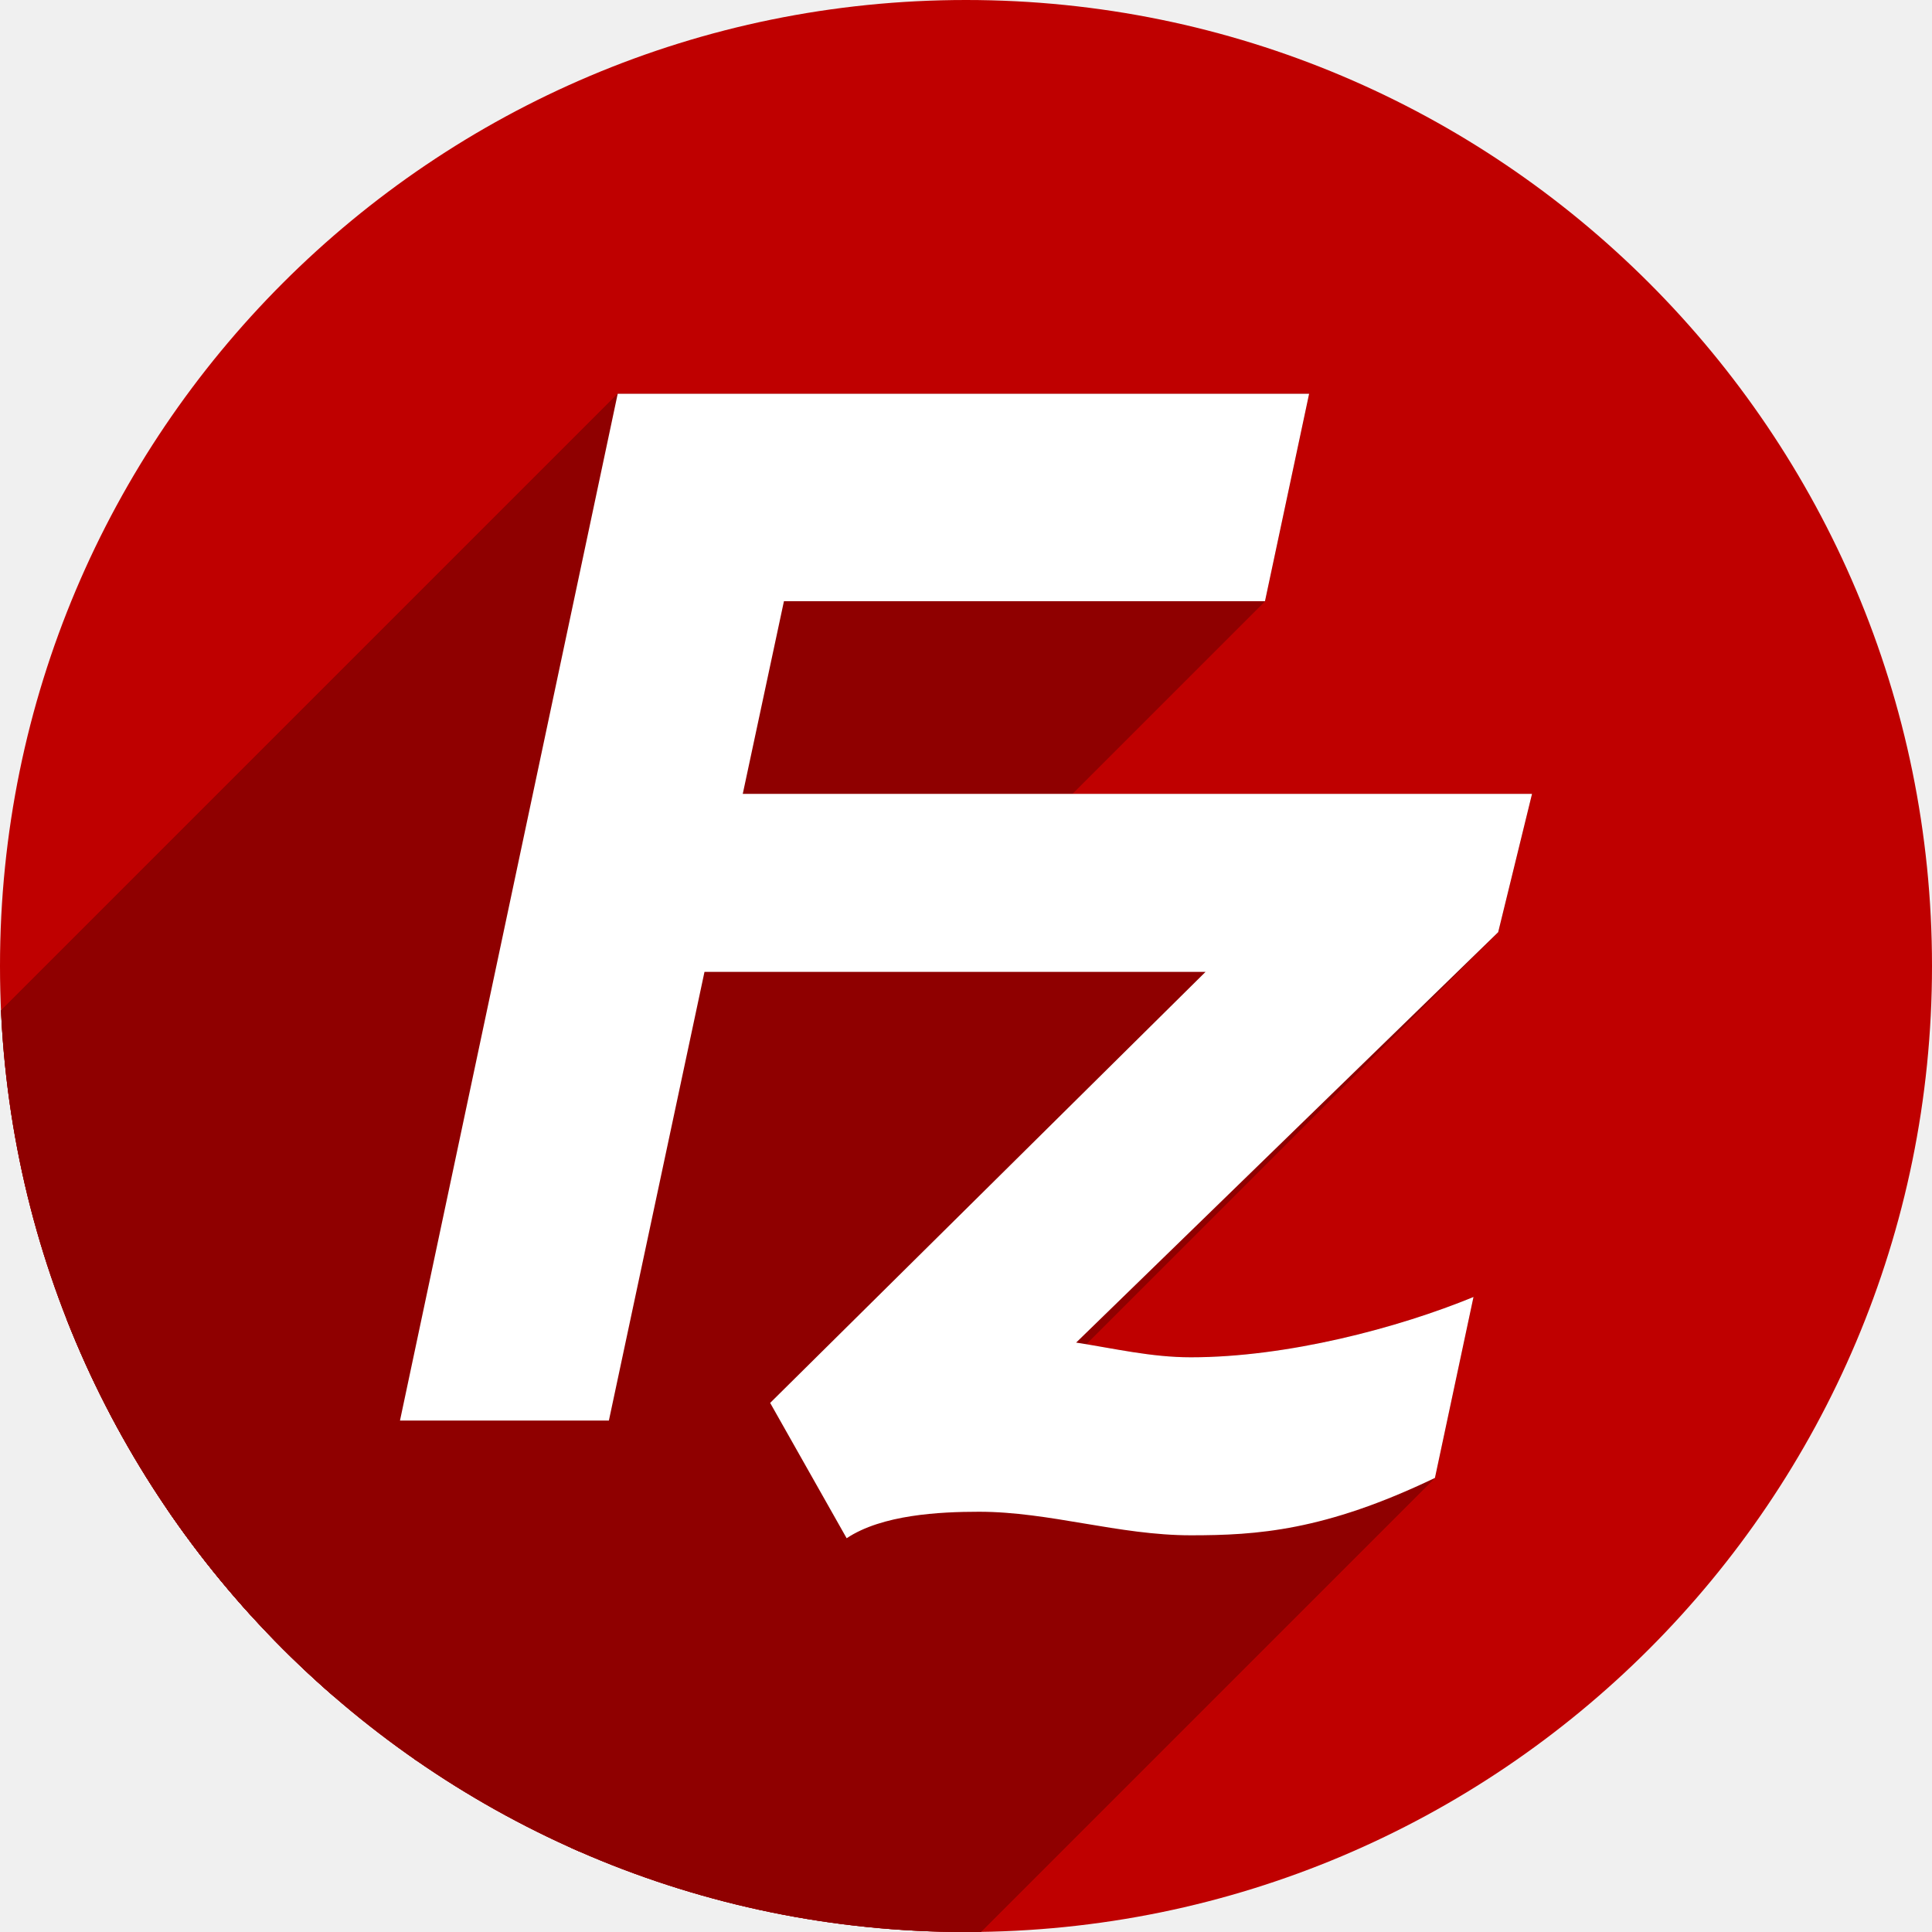
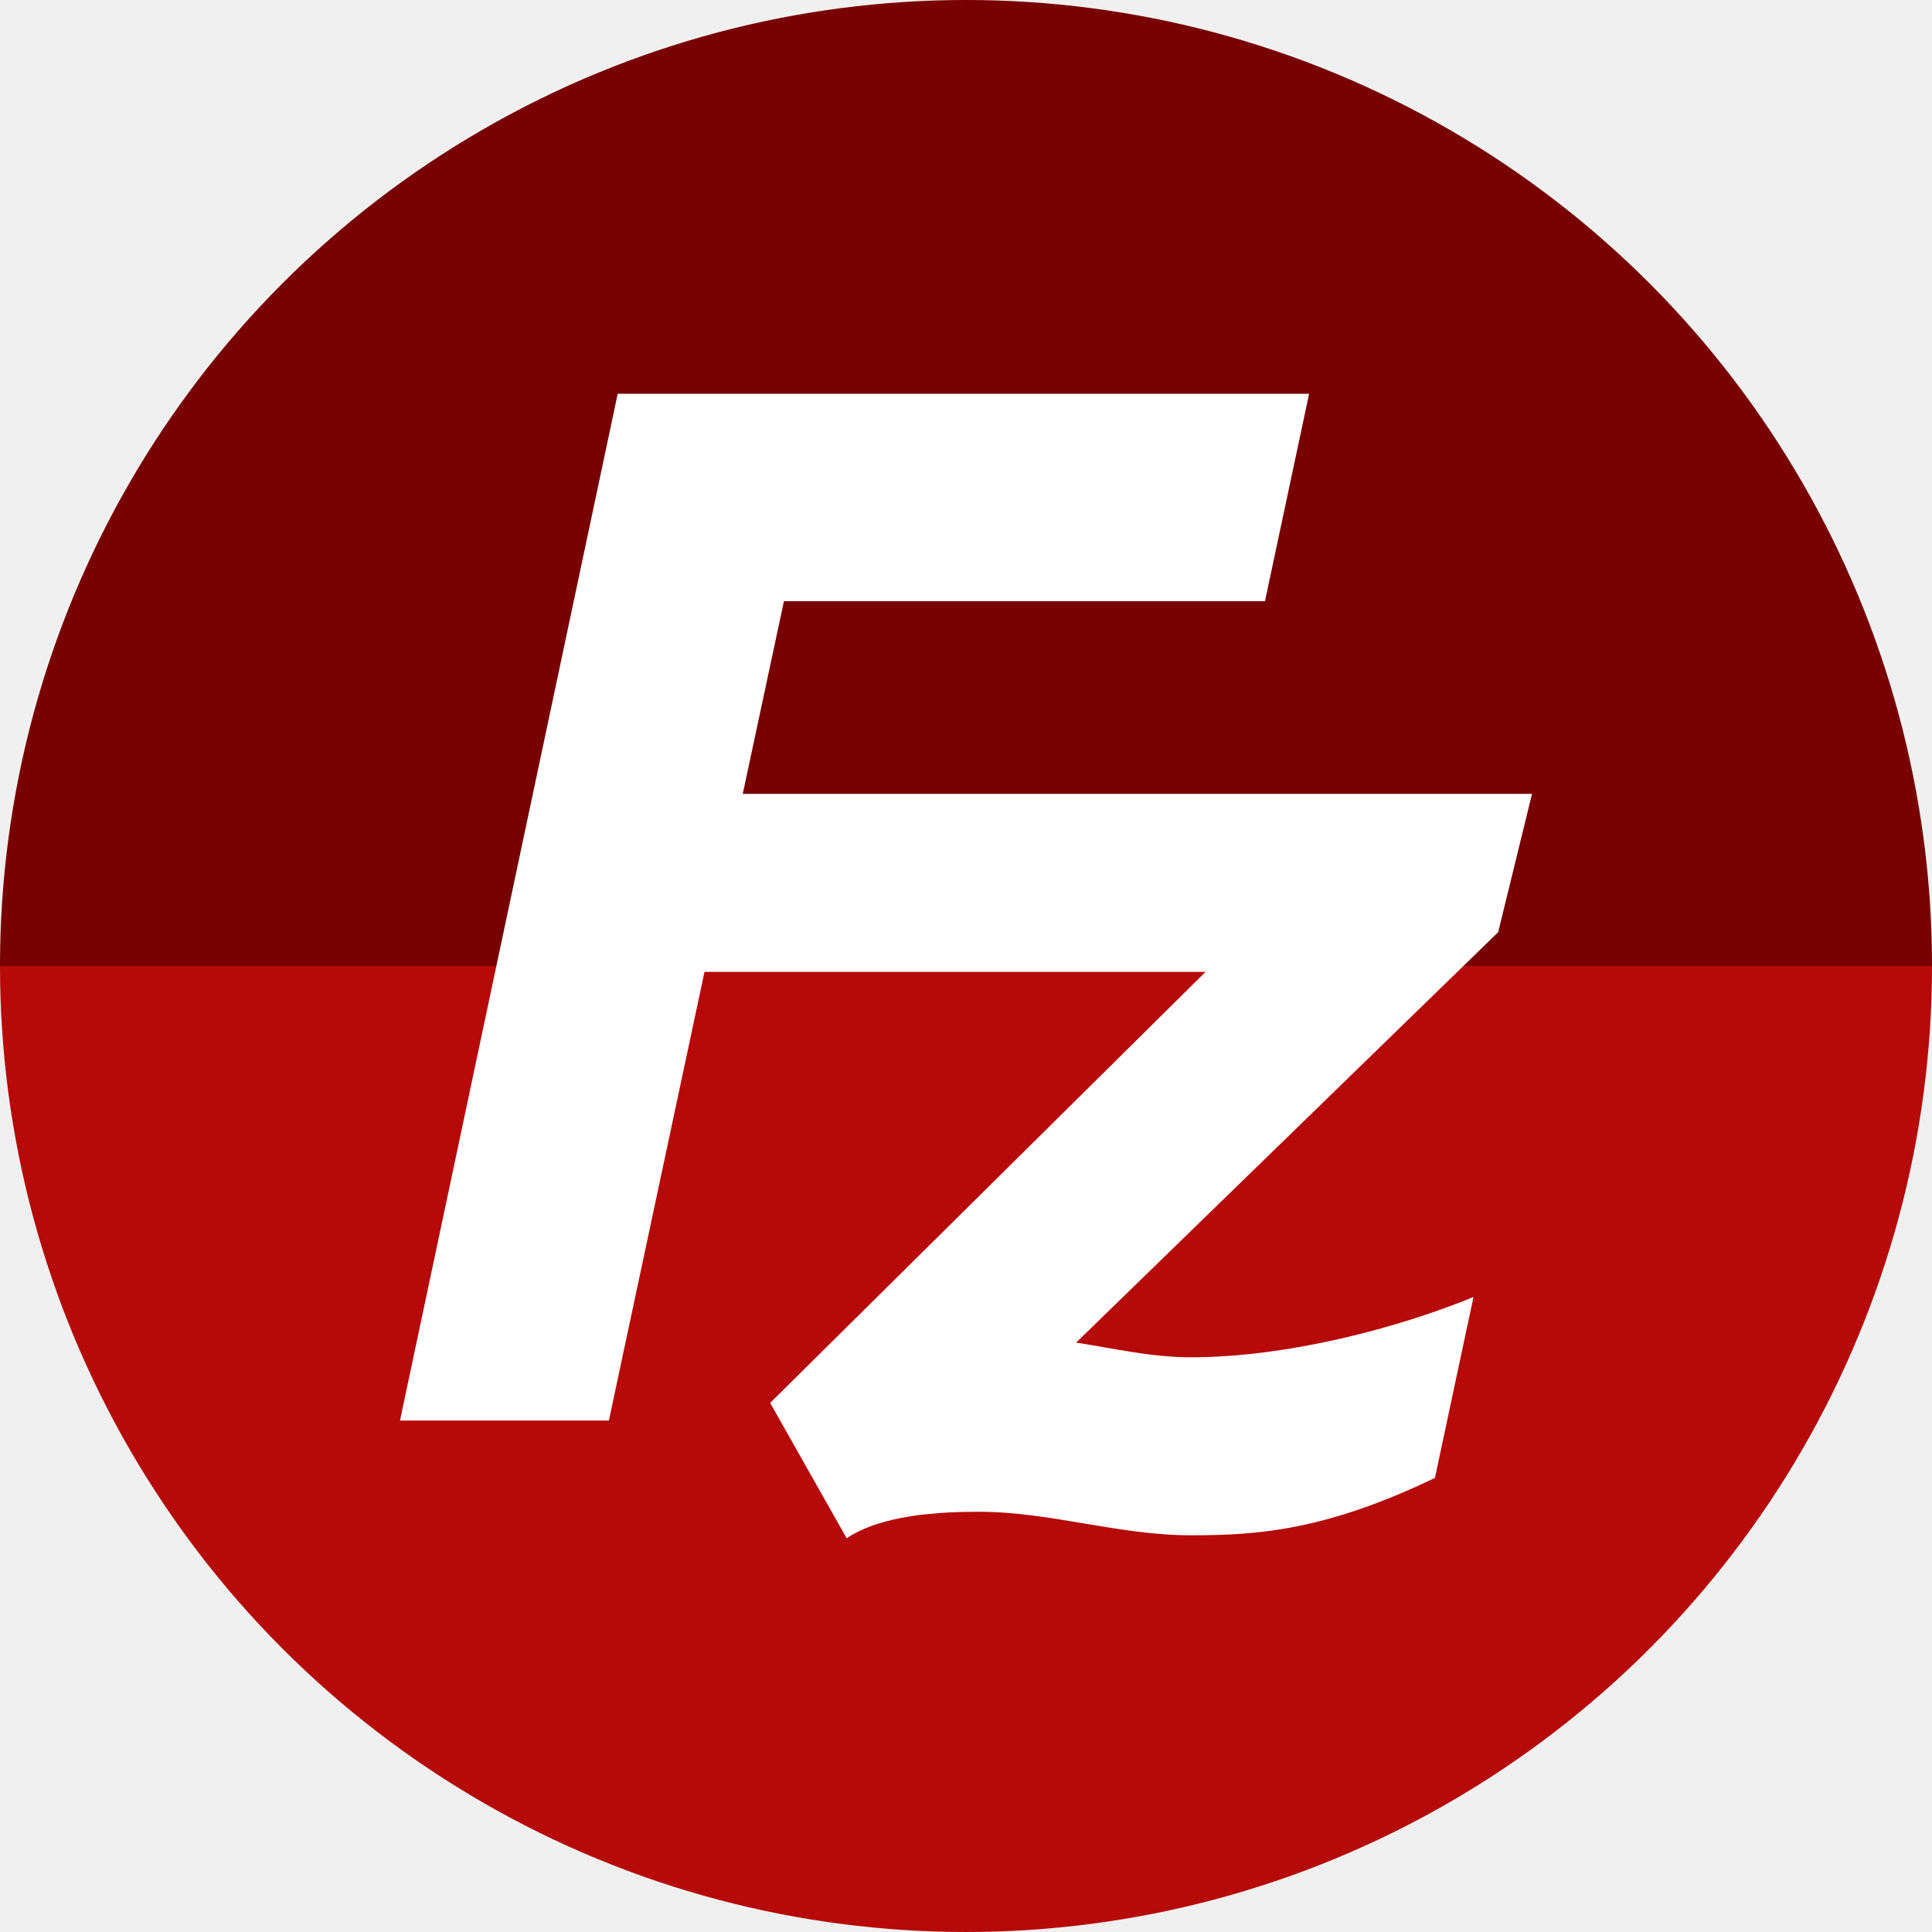
<svg xmlns="http://www.w3.org/2000/svg" width="256" height="256" viewBox="0 0 256 256" id="svg2" version="1.1">
  <defs id="defs4">
    <clipPath clipPathUnits="userSpaceOnUse" id="clipPath5002">
      <g id="g5004">
        <path transform="translate(0,796.3622)" id="path5006" d="M 88.118,249.435 C 46.103,235.291 14.771,201.687 4.134,159.361 1.338,148.236 0.923,144.163 0.926,127.889 0.928,117.472 1.134,112.014 1.658,108.541 4.465,89.913 12.177,70.638 23.043,55.086 c 3.959,-5.666 8.345,-10.931 9.102,-10.926 0.328,0.002 10.489,18.31 22.579,40.683 12.09,22.373 22.375,41.335 22.854,42.136 0.479,0.802 0.925,2.441 0.99,3.643 0.343,6.316 2.524,14.21 5.642,20.423 2.954,5.887 5.065,8.733 10.435,14.067 6.714,6.67 12.889,10.286 21.732,12.729 3.166,0.874 5.105,1.05 11.575,1.05 8.826,0 12.602,-0.762 19.264,-3.887 2.046,-0.96 3.937,-1.665 4.202,-1.568 0.265,0.097 -11.056,17.665 -25.157,39.038 l -25.639,38.861 -3.094,0.112 c -2.555,0.093 -4.195,-0.258 -9.409,-2.014 z" style="fill:#0f9d58;fill-opacity:1;stroke:none;stroke-width:4.858;stroke-linejoin:round;stroke-miterlimit:4;stroke-dasharray:none;stroke-opacity:1" />
        <path id="path5008" d="m 112.36,1051.517 c -10.001,-1.45 -12.156,-1.82 -12.532,-2.156 -0.249,-0.222 1.738,-3.748 4.55,-8.072 7.166,-11.021 49.772,-74.648 50.259,-75.055 3.575,-2.992 8.635,-8.041 10.575,-10.554 3.362,-4.353 7.558,-12.914 9.065,-18.494 6.193,-22.925 -2.593,-47.152 -21.7,-59.837 l -2.961,-1.966 17.025,0.296 c 9.364,0.163 31.17,0.434 48.459,0.603 l 31.435,0.307 1.546,4.189 c 2.246,6.086 4.678,15.095 5.935,21.982 1.525,8.36 1.925,28.859 0.739,37.828 -3.08,23.278 -12.813,45.72 -27.802,64.106 -20.476,25.117 -51.46,42.197 -84.146,46.389 -5.312,0.681 -26.646,0.986 -30.446,0.436 z" style="fill:#f4b400;fill-opacity:1;stroke:none;stroke-width:4.858;stroke-linejoin:round;stroke-miterlimit:4;stroke-dasharray:none;stroke-opacity:1" />
        <path transform="translate(0,796.3622)" id="path5010" d="M 67.99,108.873 C 41.284,59.576 33.29,45.149 32.234,44.345 31.651,43.901 32.811,42.55 38.696,36.815 53.436,22.45 68.809,13.041 87.839,6.736 101.687,2.148 112.582,0.437 127.951,0.437 c 21.31,0 37.805,3.81 56.835,13.126 25.294,12.383 46.194,33.579 58.52,59.346 1.611,3.369 2.93,6.372 2.93,6.675 0,0.56 -10.549,0.495 -71.165,-0.437 l -24.288,-0.374 -3.931,-1.764 c -6.757,-3.033 -10.646,-3.84 -18.658,-3.868 -5.03,-0.018 -7.979,0.208 -10.316,0.788 -14.508,3.604 -26.283,12.948 -33.292,26.419 -3.585,6.891 -5.247,13.082 -6.332,23.583 l -0.337,3.267 -9.927,-18.326 z" style="fill:#db4437;fill-opacity:1;stroke:none;stroke-width:10;stroke-linejoin:round;stroke-miterlimit:4;stroke-dasharray:none;stroke-opacity:1" />
      </g>
    </clipPath>
    <clipPath id="clipPath4271" clipPathUnits="userSpaceOnUse">
      <circle r="128" cy="128" cx="128" id="circle4273" style="fill:#292929;fill-opacity:0.26;stroke:none;stroke-width:10;stroke-linejoin:round;stroke-miterlimit:4;stroke-dasharray:none;stroke-opacity:0.259" />
    </clipPath>
    <clipPath clipPathUnits="userSpaceOnUse" id="clipPath4363">
      <circle r="128" cy="924.362" cx="128" id="circle4365" style="fill:#4285f4;fill-opacity:1;stroke:none;stroke-width:10;stroke-linejoin:round;stroke-miterlimit:4;stroke-dasharray:none;stroke-opacity:0.259" />
    </clipPath>
    <clipPath id="clipPath4452" clipPathUnits="userSpaceOnUse">
      <circle r="128" cy="924.362" cx="128" id="circle4454" style="fill:#4285f4;fill-opacity:1;stroke:none;stroke-width:10;stroke-linejoin:round;stroke-miterlimit:4;stroke-dasharray:none;stroke-opacity:0.259" />
    </clipPath>
    <clipPath id="clipPath4980" clipPathUnits="userSpaceOnUse">
      <path style="opacity:0.91;fill:#38bae1;fill-opacity:1;stroke:none;stroke-width:0;stroke-linecap:round;stroke-linejoin:round;stroke-miterlimit:4;stroke-dasharray:none;stroke-opacity:1;filter:url(#filter4298)" d="m 10.421,864.272 42.535,-0.091 21.267,-0.046 c 7.245,-0.015 14.491,-0.03 21.736,-0.046 8.395,-10.588 10.292,-15.477 14.085,-17.717 3.793,-2.24 9.482,-1.832 25.46,-1.827 23.366,-0.007 109.606,-0.678 109.606,-0.678 l -0.088,12.152 -0.088,12.152 -0.088,12.152 -0.088,12.152 -0.088,12.152 -0.088,12.152 -0.088,12.152 -0.088,12.152 -0.088,12.152 -0.088,12.152 -0.088,12.152 -0.088,12.152 -0.088,12.152 -0.088,12.152 c 0,0 0.594,8.159 -0.088,12.152 -0.582,3.408 -0.78,7.518 -3.37,9.807 -2.831,2.503 -7.334,1.952 -11.093,2.344 -4.766,0.498 -14.375,0 -14.375,0 l -14.375,0 -14.375,0 -14.375,0 -14.375,0 -14.375,0 -14.375,0 -14.375,0 -14.375,0 -14.375,0 c 0,0 -9.583,0 -14.375,0 -4.792,0 -9.583,0 -14.375,0 -4.792,0 -9.501,0.094 -14.375,0 -4.874,-0.093 -10.854,0.062 -15.031,-0.571 -4.177,-0.633 -7.7,-0.558 -9.968,-2.711 -2.269,-2.154 -2.216,-4.499 -2.972,-7.595 -0.756,-3.095 -0.957,-7.246 -1.189,-10.877 -0.232,-3.631 -0.137,-7.251 -0.205,-10.877 -0.068,-3.626 -0.137,-7.251 -0.205,-10.877 -0.068,-3.626 -0.137,-7.251 -0.205,-10.877 -0.068,-3.626 -0.137,-7.251 -0.205,-10.877 -0.068,-3.626 -0.205,-10.877 -0.205,-10.877 L 12.062,951.284 11.857,940.408 11.652,929.531 11.447,918.655 11.242,907.778 11.037,896.902 10.832,886.025 10.627,875.148 Z" id="path4982" transform="matrix(1.011004,0,0,0.8709223,-1.405919,107.8962)" />
    </clipPath>
    <filter style="color-interpolation-filters:sRGB" id="filter4298">
      <feFlood flood-opacity="0.498" flood-color="rgb(0,0,0)" result="flood" id="feFlood4300" />
      <feComposite in="flood" in2="SourceGraphic" operator="in" result="composite1" id="feComposite4302" />
      <feGaussianBlur in="composite1" stdDeviation="1.6" result="blur" id="feGaussianBlur4304" />
      <feOffset dx="-2.77556e-17" dy="-7.7" result="offset" id="feOffset4306" />
      <feComposite in="SourceGraphic" in2="offset" operator="over" result="composite2" id="feComposite4308" />
    </filter>
    <clipPath clipPathUnits="userSpaceOnUse" id="clipPath6010">
      <circle r="128" cy="921.468" cx="125.309" id="circle6012" style="fill:#0f9d58;fill-opacity:1;stroke:none;stroke-width:10;stroke-linejoin:round;stroke-miterlimit:4;stroke-dasharray:none;stroke-opacity:0.259" />
    </clipPath>
    <clipPath clipPathUnits="userSpaceOnUse" id="clipPath6287">
      <ellipse cy="917.043" cx="124.936" id="circle6289" style="fill:#0f9d58;fill-opacity:1;stroke:none;stroke-width:10;stroke-linejoin:round;stroke-miterlimit:4;stroke-dasharray:none;stroke-opacity:0.259" rx="243.778" ry="280.345" />
    </clipPath>
    <clipPath id="clipPath4376" clipPathUnits="userSpaceOnUse">
      <ellipse ry="228.684" rx="198.855" cy="905.033" cx="125.536" id="circle4378" style="fill:#aae3c7;fill-opacity:1;stroke:none;stroke-width:10;stroke-linejoin:round;stroke-miterlimit:4;stroke-dasharray:none;stroke-opacity:0.259" />
    </clipPath>
    <clipPath id="clipPath4215" clipPathUnits="userSpaceOnUse">
      <ellipse style="fill:#f87f3e;fill-opacity:1;stroke:none;stroke-width:9.2;stroke-miterlimit:4;stroke-dasharray:none;stroke-opacity:1" id="ellipse4217" cx="364.398" cy="359.157" rx="156.351" ry="57.128" />
    </clipPath>
    <clipPath id="clipPath4229" clipPathUnits="userSpaceOnUse">
      <path style="fill:#f87f3e;fill-opacity:1;stroke:none;stroke-width:9.2;stroke-miterlimit:4;stroke-dasharray:none;stroke-opacity:1" d="m 362.856,484.06 c -86.35,-2.7e-4 -156.351,-25.578 -156.35,-57.129 0.032,-2.977 -0.717,-5.771 0.583,-8.71 11.683,27.857 78.637,48.262 155.767,48.297 76.922,-0.018 144.269,-20.653 156.236,-48.417 1.267,2.861 -0.066,5.931 0,8.83 10e-4,31.551 -69.885,57.129 -156.236,57.129 z" id="path4231" />
    </clipPath>
    <clipPath clipPathUnits="userSpaceOnUse" id="clipPath4860">
      <circle r="128" cy="925.311" cx="144.739" id="circle4862" style="fill:#7cf97b;fill-opacity:1;stroke:none;stroke-width:10;stroke-linejoin:round;stroke-miterlimit:4;stroke-dasharray:none;stroke-opacity:0.259" />
    </clipPath>
    <clipPath clipPathUnits="userSpaceOnUse" id="clipPath4308">
      <path id="path4310" d="m 125.3,841.087 a 85,85 0 0 0 -85,85 85,85 0 0 0 85,85 85,85 0 0 0 85,-85 85,85 0 0 0 -85,-85 z m 0,70.617 a 14.384,14.384 0 0 1 14.383,14.383 14.384,14.384 0 0 1 -14.383,14.383 14.384,14.384 0 0 1 -14.383,-14.383 14.384,14.384 0 0 1 14.383,-14.383 z" style="opacity:1;fill:#ffffff;fill-opacity:0.992;stroke:none;stroke-width:3;stroke-linecap:butt;stroke-linejoin:miter;stroke-miterlimit:4;stroke-dasharray:none;stroke-opacity:1" />
    </clipPath>
    <clipPath clipPathUnits="userSpaceOnUse" id="clipPath4185">
      <circle r="128" cy="924.362" cx="128" id="circle4187" style="fill:#ff9797;fill-opacity:1;stroke:none;stroke-width:10;stroke-linejoin:round;stroke-miterlimit:4;stroke-dasharray:none;stroke-opacity:0.259" />
    </clipPath>
    <clipPath id="clipPath4370" clipPathUnits="userSpaceOnUse">
      <circle r="128" cy="924.362" cx="128" id="circle4372" style="fill:#ff9797;fill-opacity:1;stroke:none;stroke-width:10;stroke-linejoin:round;stroke-miterlimit:4;stroke-dasharray:none;stroke-opacity:0.259" />
    </clipPath>
    <clipPath clipPathUnits="userSpaceOnUse" id="clipPath4392">
      <circle r="128" cy="924.362" cx="128" id="circle4394" style="fill:#bf0000;fill-opacity:1;stroke:none;stroke-width:10;stroke-linejoin:round;stroke-miterlimit:4;stroke-dasharray:none;stroke-opacity:0.259" />
    </clipPath>
  </defs>
  <g transform="translate(0,-796.3622)" id="layer1">
+     <path d="m 256,-924.362 a 128,128 0 0 1 -64,110.851 128,128 0 0 1 -128,0 A 128,128 0 0 1 0,-924.362 l 128,1e-5 z" id="path881" style="fill:#780000;fill-opacity:1;stroke:none;stroke-width:10;stroke-linejoin:round;stroke-miterlimit:4;stroke-dasharray:none;stroke-opacity:0.259" transform="scale(1,-1)" />
    <path id="path4913" d="M 154.474,968.81 101.04,1048.476 0.486,1048.962 0,842.024 l 33.032,-2.429 45.176,83.552 21.374,35.461 26.717,13.116 z" style="fill:none;fill-rule:evenodd;stroke:none;stroke-width:1px;stroke-linecap:butt;stroke-linejoin:miter;stroke-opacity:1" />
-     <circle style="fill:#bf0000;fill-opacity:1;stroke:none;stroke-width:10;stroke-linejoin:round;stroke-miterlimit:4;stroke-dasharray:none;stroke-opacity:0.259" id="path4152" cx="128" cy="924.362" r="128" />
-     <g id="g4276" clip-path="url(#clipPath4392)" style="fill:#8f0000;fill-opacity:1">
-       <g id="g4278" style="fill:#8f0000;fill-opacity:1">
-         <path id="path4280" d="M203.0 901.557L98.419 901.557L-113.713 1113.689L-9.132 1113.689Z" style="fill:#8f0000;fill-opacity:1" />
-         <path id="path4282" d="M98.419 901.557L103.877 876.022L-108.255 1088.154L-113.713 1113.689Z" style="fill:#8f0000;fill-opacity:1" />
-         <path id="path4284" d="M103.877 876.022L167.617 876.022L-44.515 1088.154L-108.255 1088.154Z" style="fill:#8f0000;fill-opacity:1" />
-         <path id="path4286" d="M167.617 876.022L173.465 848.538L-38.667 1060.67L-44.515 1088.154Z" style="fill:#8f0000;fill-opacity:1" />
-         <path id="path4288" d="M173.465 848.538L81.849 848.538L-130.283 1060.67L-38.667 1060.67Z" style="fill:#8f0000;fill-opacity:1" />
-         <path id="path4290" d="M81.849 848.538L53.0 984.594L-159.132 1196.726L-130.283 1060.67Z" style="fill:#8f0000;fill-opacity:1" />
-         <path id="path4292" d="M53.0 984.594L80.68 984.594L-131.452 1196.726L-159.132 1196.726Z" style="fill:#8f0000;fill-opacity:1" />
-         <path id="path4294" d="M80.68 984.594L93.348 925.142L-118.784 1137.274L-131.452 1196.726Z" style="fill:#8f0000;fill-opacity:1" />
-         <path id="path4296" d="M93.348 925.142L159.739 925.142L-52.393 1137.274L-118.784 1137.274Z" style="fill:#8f0000;fill-opacity:1" />
-         <path id="path4298" d="M159.739 925.142L102.049 982.254L-110.083 1194.386L-52.393 1137.274Z" style="fill:#8f0000;fill-opacity:1" />
-         <path id="path4300" d="M102.049 982.254L112.185 1000.186L-99.947 1212.318L-110.083 1194.386Z" style="fill:#8f0000;fill-opacity:1" />
-         <path id="path4302" d="M112.185 1000.186C116.863 997.068 124.465 996.677 129.728 996.677L-82.404 1208.809C-87.667 1208.809 -95.269 1209.2 -99.947 1212.318Z" style="fill:#8f0000;fill-opacity:1" />
-         <path id="path4304" d="M129.728 996.677C139.086 996.677 148.247 999.798 157.795 999.798L-54.337 1211.93C-63.885 1211.93 -73.046 1208.809 -82.404 1208.809Z" style="fill:#8f0000;fill-opacity:1" />
-         <path id="path4306" d="M157.795 999.798C166.551 999.798 175.514 999.212 190.136 992.194L-21.996 1204.326C-36.618 1211.344 -45.581 1211.93 -54.337 1211.93Z" style="fill:#8f0000;fill-opacity:1" />
-         <path id="path4308" d="M190.136 992.194L195.244 968.22L-16.888 1180.352L-21.996 1204.326Z" style="fill:#8f0000;fill-opacity:1" />
-         <path id="path4311" d="M195.244 968.22C185.301 972.312 170.59 976.211 157.795 976.211L-54.337 1188.343C-41.542 1188.343 -26.831 1184.444 -16.888 1180.352Z" style="fill:#8f0000;fill-opacity:1" />
-         <path id="path4313" d="M157.795 976.211C152.535 976.211 147.662 975.042 142.594 974.263L-69.538 1186.395C-64.47 1187.174 -59.597 1188.343 -54.337 1188.343Z" style="fill:#8f0000;fill-opacity:1" />
-         <path id="path4315" d="M142.594 974.263L198.516 919.881L-13.616 1132.013L-69.538 1186.395Z" style="fill:#8f0000;fill-opacity:1" />
-         <path id="path4317" d="M198.516 919.881L203.0 901.557L-9.132 1113.689L-13.616 1132.013Z" style="fill:#8f0000;fill-opacity:1" />
-       </g>
-       <path d="m 203,901.557 -104.581,0 5.458,-25.535 63.74,0 5.848,-27.484 -91.616,0 L 53,984.594 l 27.68,0 12.668,-59.452 66.392,0 -57.69,57.112 10.136,17.932 c 4.677,-3.118 12.279,-3.509 17.543,-3.509 9.358,0 18.519,3.12 28.067,3.12 8.756,0 17.719,-0.585 32.34,-7.603 l 5.109,-23.975 c -9.943,4.092 -24.654,7.992 -37.449,7.992 -5.26,0 -10.134,-1.169 -15.202,-1.949 L 198.516,919.881 203,901.557 Z" id="path4224" style="fill:#8f0000;fill-opacity:1" />
-     </g>
+     <path style="fill:#b60909;fill-opacity:1;stroke:none;stroke-width:10;stroke-linejoin:round;stroke-miterlimit:4;stroke-dasharray:none;stroke-opacity:0.259" id="path4152" d="m 256,924.362 a 128,128 0 0 1 -64,110.851 128,128 0 0 1 -128,0 A 128,128 0 0 1 0,924.362 l 128,0 z" />
    <path style="fill:#ffffff" id="path2314" d="m 203,901.557 -104.581,0 5.458,-25.535 63.74,0 5.848,-27.484 -91.616,0 L 53,984.594 l 27.68,0 12.668,-59.452 66.392,0 -57.69,57.112 10.136,17.932 c 4.677,-3.118 12.279,-3.509 17.543,-3.509 9.358,0 18.519,3.12 28.067,3.12 8.756,0 17.719,-0.585 32.34,-7.603 l 5.109,-23.975 c -9.943,4.092 -24.654,7.992 -37.449,7.992 -5.26,0 -10.134,-1.169 -15.202,-1.949 L 198.516,919.881 203,901.557 Z" />
  </g>
</svg>
